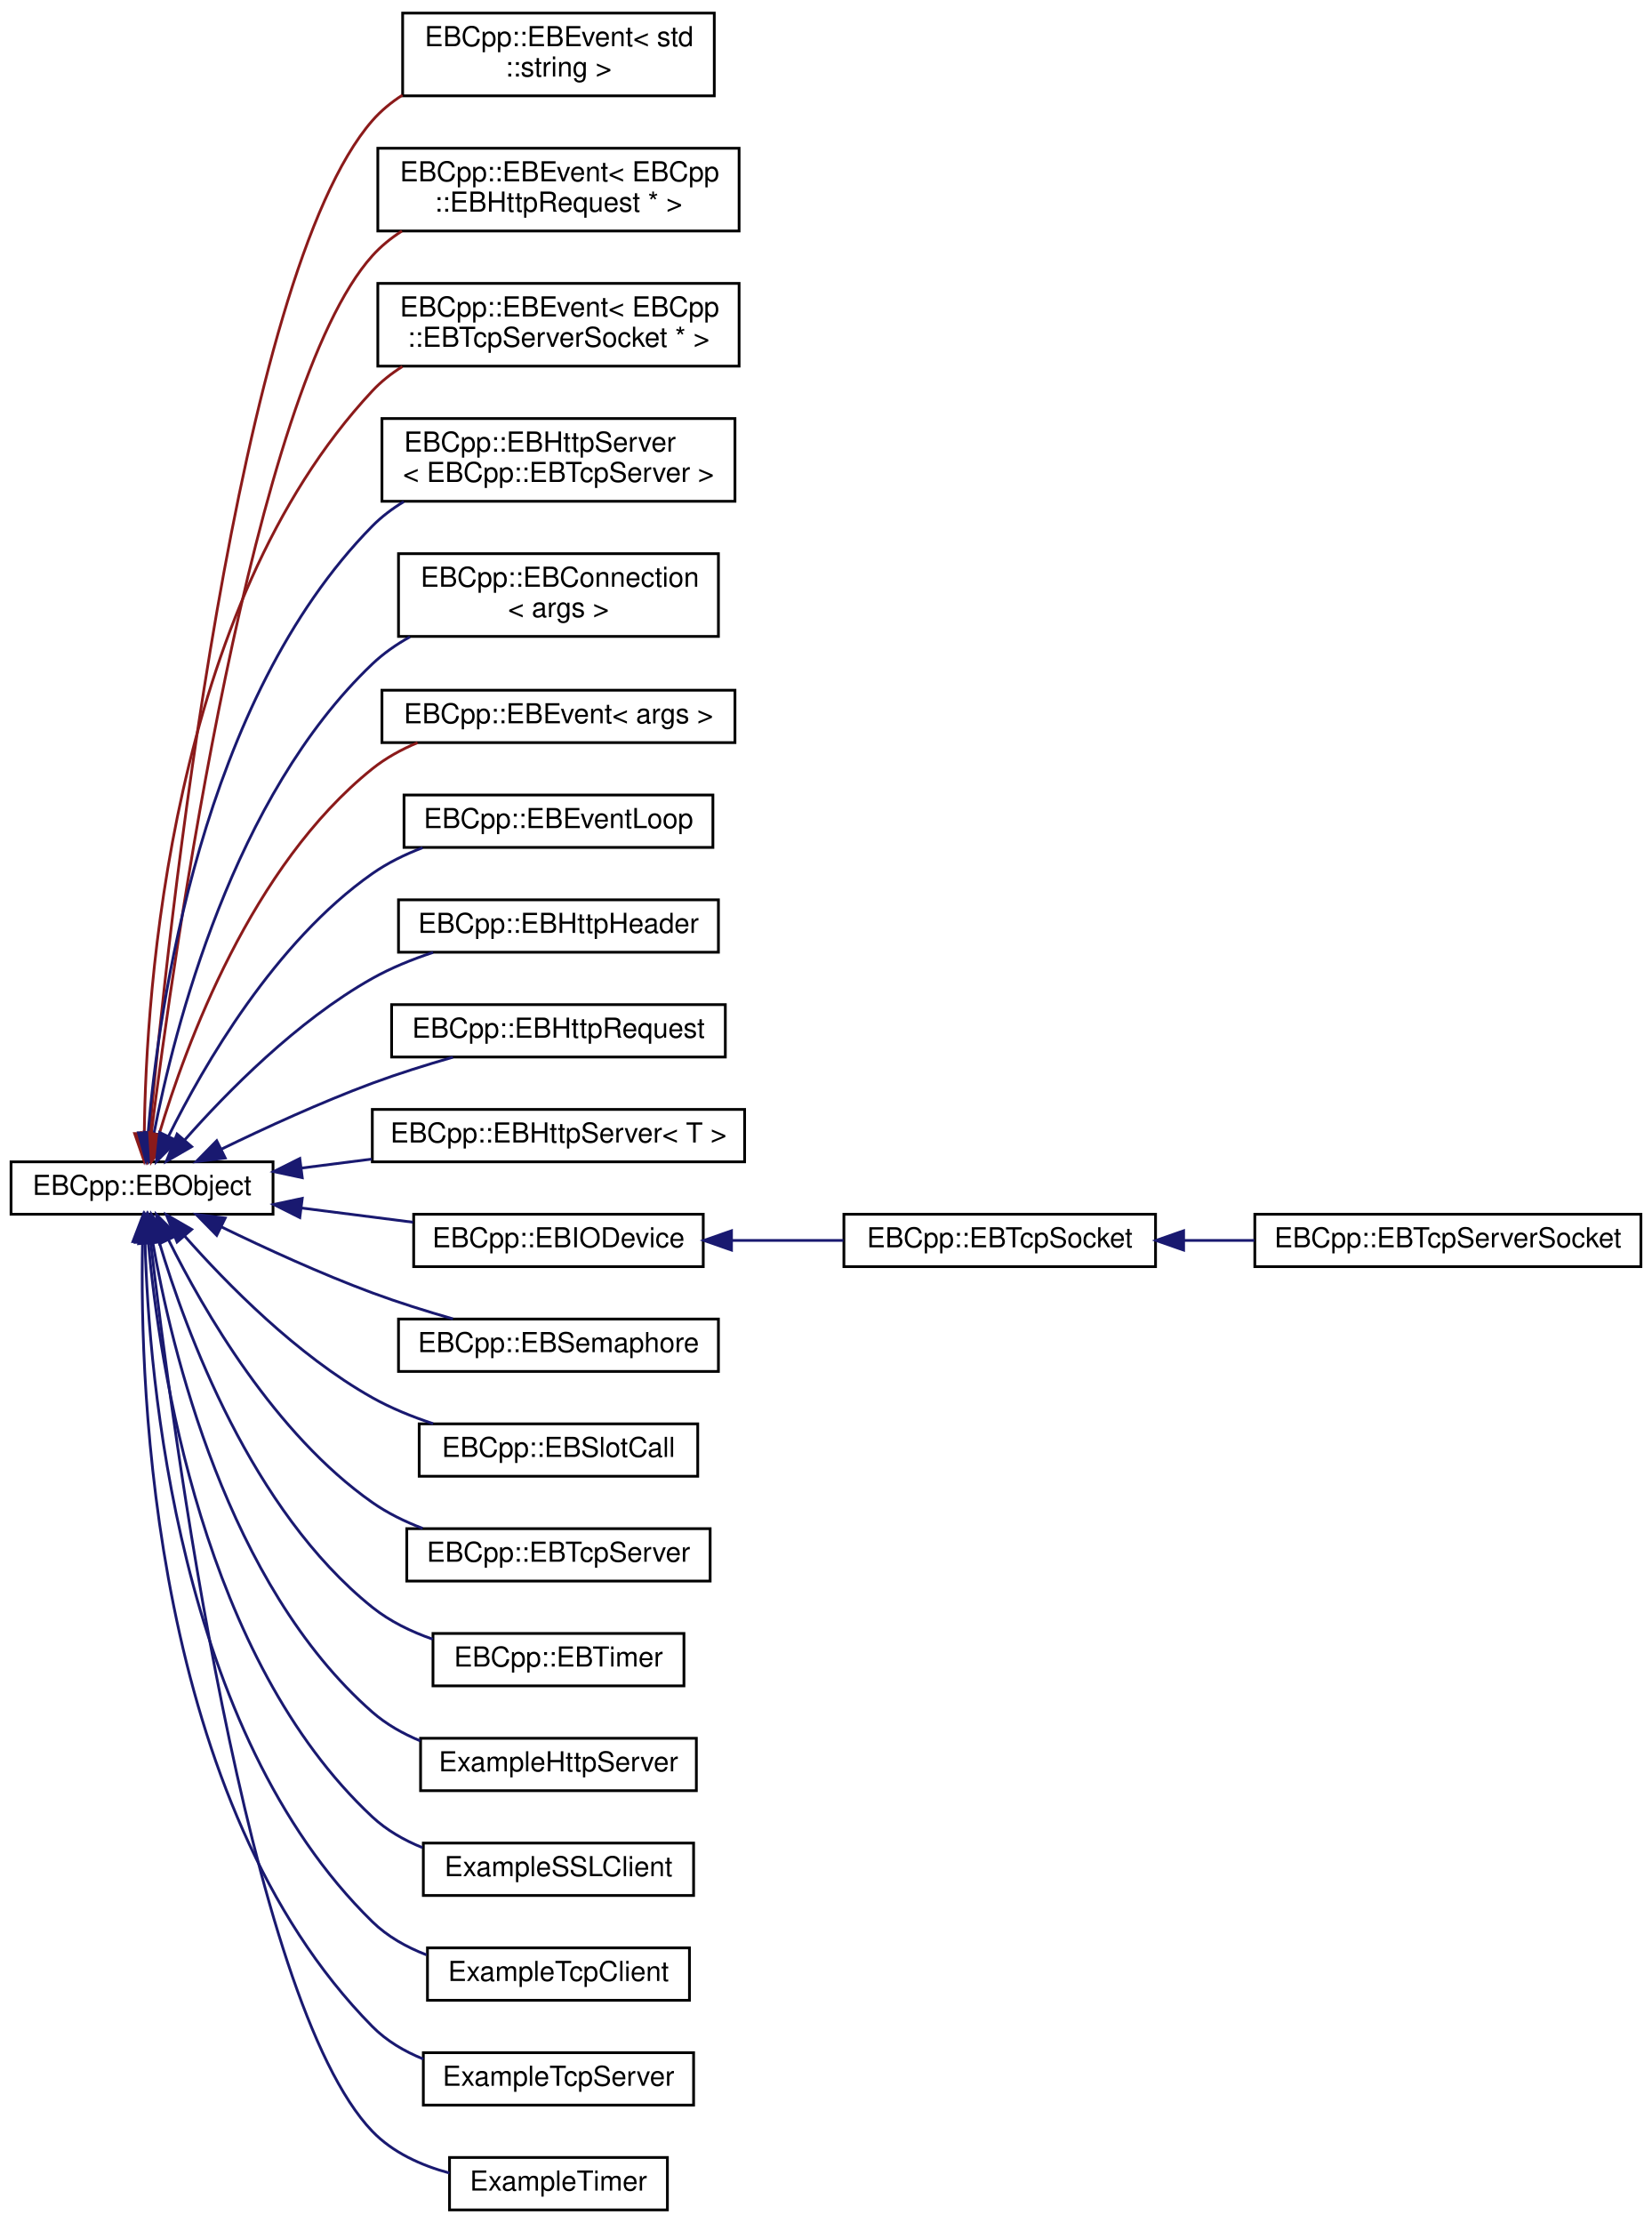
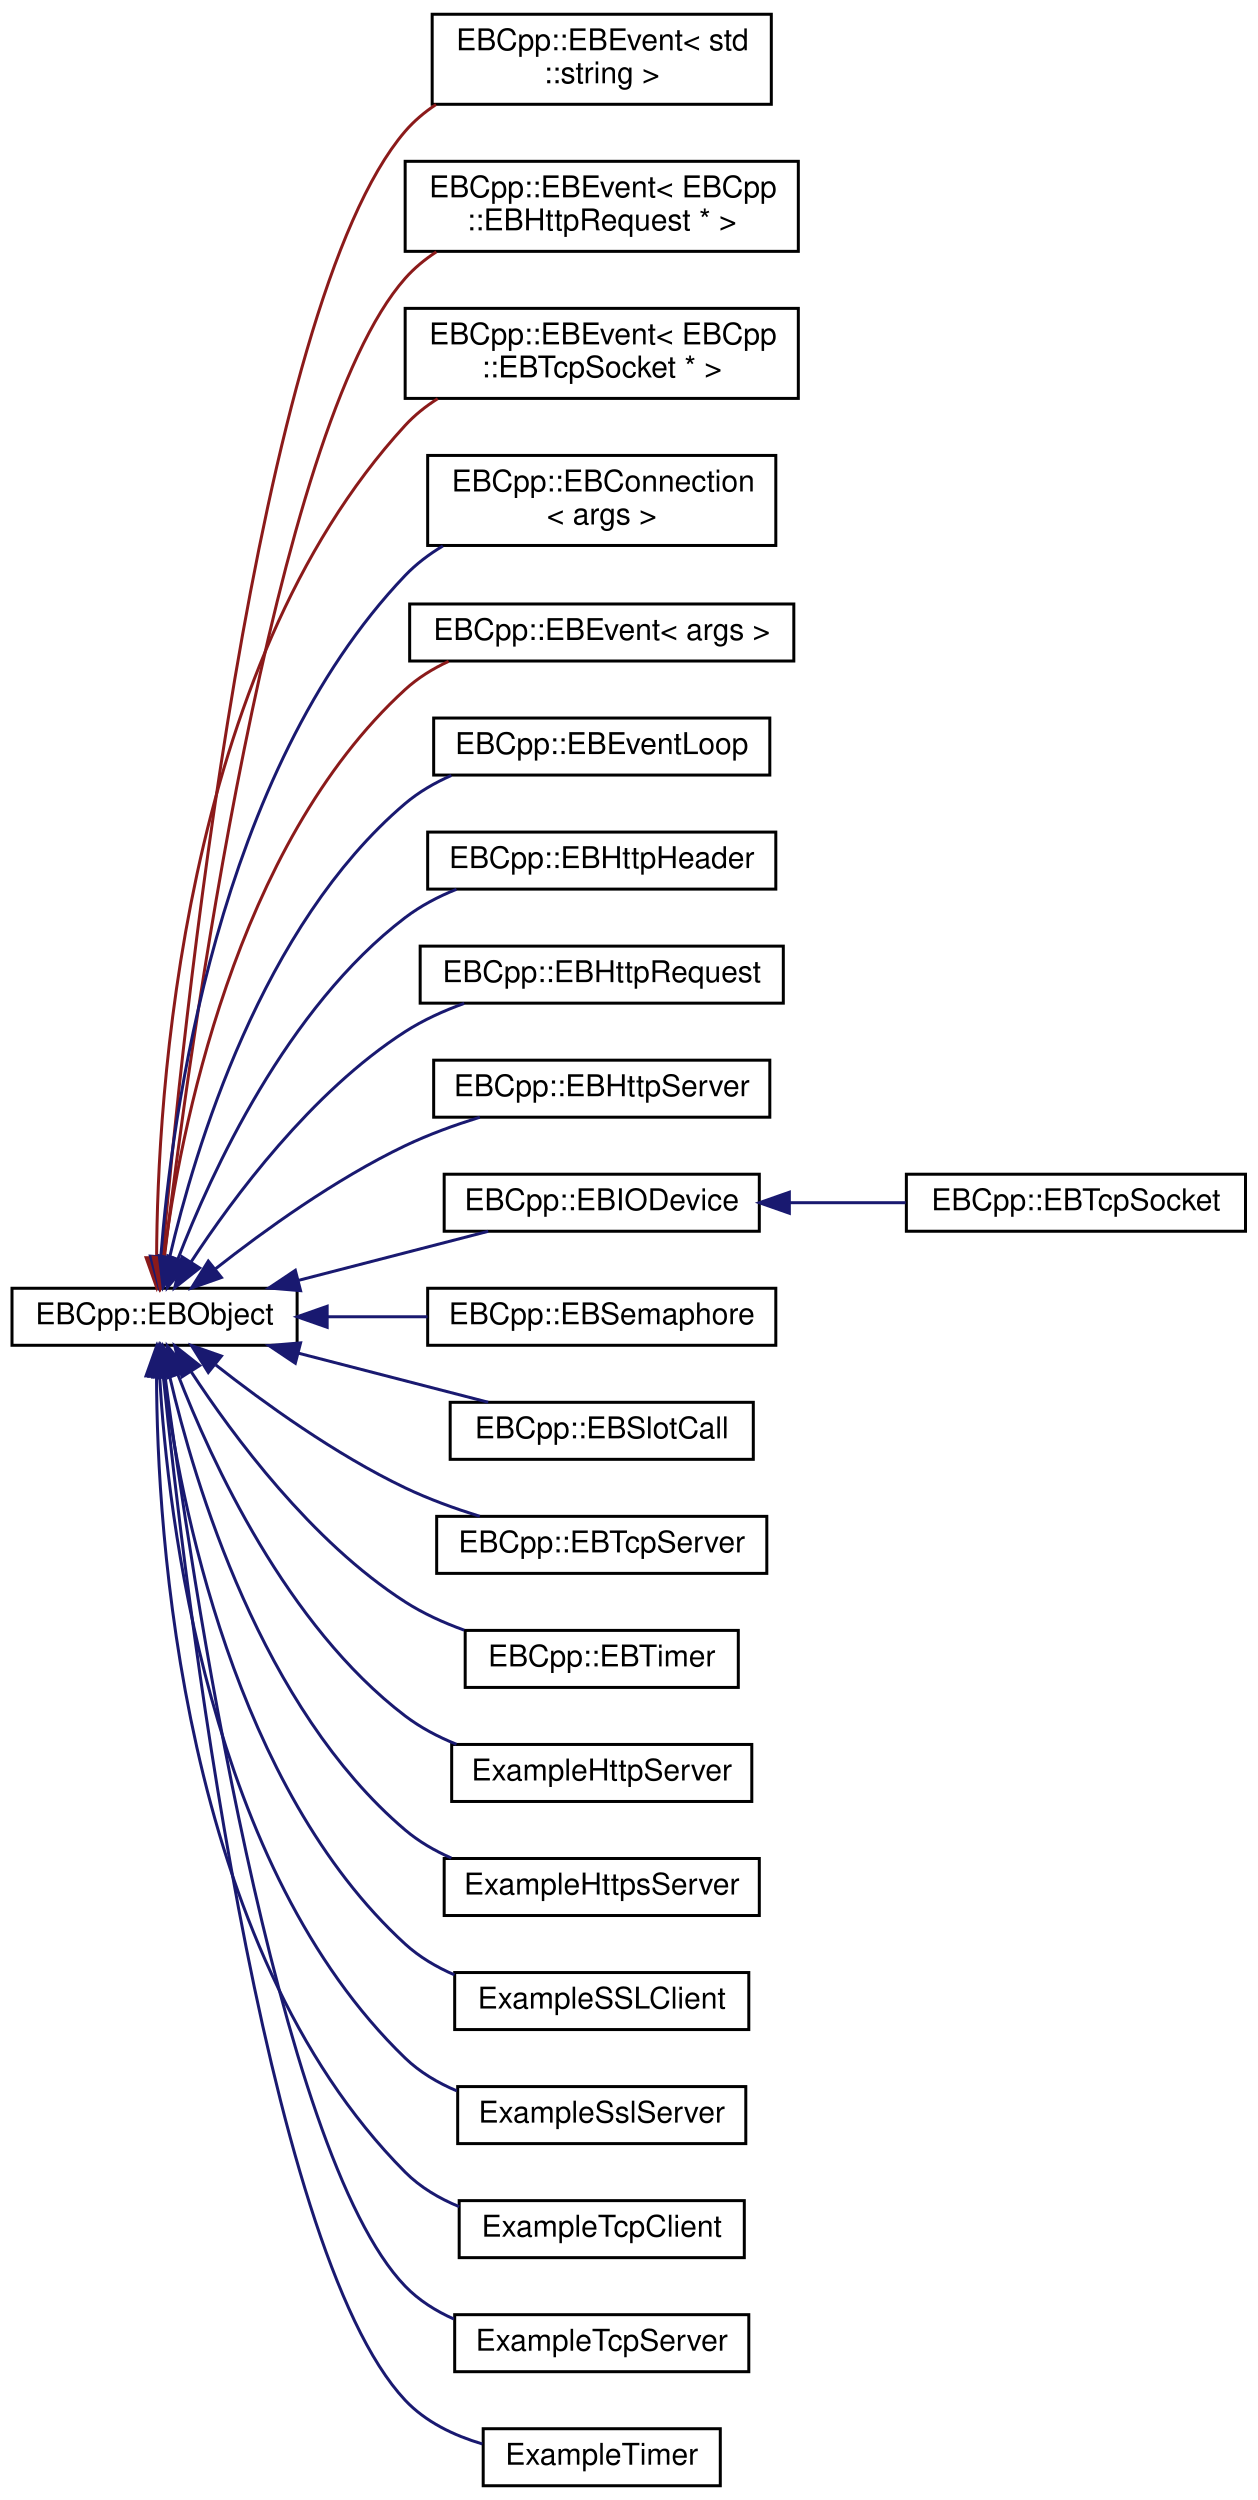
- <svg xmlns="http://www.w3.org/2000/svg" xmlns:xlink="http://www.w3.org/1999/xlink" width="599pt" height="806pt" viewBox="0.00 0.00 599.00 805.50">
-   <g id="graph0" class="graph" transform="scale(1 1) rotate(0) translate(4 801.5)">
+ <svg xmlns="http://www.w3.org/2000/svg" xmlns:xlink="http://www.w3.org/1999/xlink" width="419pt" height="833pt" viewBox="0.00 0.00 419.00 832.50">
+   <g id="graph0" class="graph" transform="scale(1 1) rotate(0) translate(4 828.5)">
    <g id="node1" class="node">
      <g id="a_node1">
        <a xlink:href="class_e_b_cpp_1_1_e_b_object.html" target="_top" xlink:title="The core object. Every object from EBCpp must inherit this.">
-           <polygon fill="none" stroke="black" points="0,-361.5 0,-380.5 95,-380.5 95,-361.5 0,-361.5" />
-           <text text-anchor="middle" x="47.5" y="-368.5" font-family="Helvetica,sans-Serif" font-size="10.00">EBCpp::EBObject</text>
+           <polygon fill="none" stroke="black" points="0,-380.5 0,-399.5 95,-399.5 95,-380.5 0,-380.5" />
+           <text text-anchor="middle" x="47.5" y="-387.5" font-family="Helvetica,sans-Serif" font-size="10.00">EBCpp::EBObject</text>
        </a>
      </g>
    </g>
    <g id="node2" class="node">
      <g id="a_node2">
        <a xlink:href="class_e_b_cpp_1_1_e_b_event.html" target="_top" xlink:title=" ">
-           <polygon fill="none" stroke="black" points="142,-767 142,-797 255,-797 255,-767 142,-767" />
-           <text text-anchor="start" x="150" y="-785" font-family="Helvetica,sans-Serif" font-size="10.00">EBCpp::EBEvent&lt; std</text>
-           <text text-anchor="middle" x="198.5" y="-774" font-family="Helvetica,sans-Serif" font-size="10.00">::string &gt;</text>
+           <polygon fill="none" stroke="black" points="140,-794 140,-824 253,-824 253,-794 140,-794" />
+           <text text-anchor="start" x="148" y="-812" font-family="Helvetica,sans-Serif" font-size="10.00">EBCpp::EBEvent&lt; std</text>
+           <text text-anchor="middle" x="196.5" y="-801" font-family="Helvetica,sans-Serif" font-size="10.00">::string &gt;</text>
        </a>
      </g>
    </g>
    <g id="edge1" class="edge">
-       <path fill="none" stroke="#8b1a1a" d="M50.21,-390.91C56.7,-461.94 81.92,-701.72 131,-758 134.15,-761.61 137.88,-764.67 141.94,-767.28" />
-       <polygon fill="#8b1a1a" stroke="#8b1a1a" points="53.68,-390.32 49.3,-380.67 46.7,-390.94 53.68,-390.32" />
+       <path fill="none" stroke="#8b1a1a" d="M50.13,-409.83C56.42,-481.66 81.24,-727.14 131,-785 133.96,-788.44 137.46,-791.39 141.28,-793.92" />
+       <polygon fill="#8b1a1a" stroke="#8b1a1a" points="53.59,-409.17 49.25,-399.51 46.62,-409.77 53.59,-409.17" />
    </g>
    <g id="node3" class="node">
      <g id="a_node3">
        <a xlink:href="class_e_b_cpp_1_1_e_b_event.html" target="_top" xlink:title=" ">
-           <polygon fill="none" stroke="black" points="133,-718 133,-748 264,-748 264,-718 133,-718" />
-           <text text-anchor="start" x="141" y="-736" font-family="Helvetica,sans-Serif" font-size="10.00">EBCpp::EBEvent&lt; EBCpp</text>
-           <text text-anchor="middle" x="198.5" y="-725" font-family="Helvetica,sans-Serif" font-size="10.00">::EBHttpRequest * &gt;</text>
+           <polygon fill="none" stroke="black" points="131,-745 131,-775 262,-775 262,-745 131,-745" />
+           <text text-anchor="start" x="139" y="-763" font-family="Helvetica,sans-Serif" font-size="10.00">EBCpp::EBEvent&lt; EBCpp</text>
+           <text text-anchor="middle" x="196.5" y="-752" font-family="Helvetica,sans-Serif" font-size="10.00">::EBHttpRequest * &gt;</text>
        </a>
      </g>
    </g>
    <g id="edge2" class="edge">
-       <path fill="none" stroke="#8b1a1a" d="M50.87,-390.86C59.01,-455.86 87.68,-660.78 131,-709 134.12,-712.47 137.77,-715.44 141.74,-717.98" />
-       <polygon fill="#8b1a1a" stroke="#8b1a1a" points="54.32,-390.23 49.63,-380.73 47.38,-391.09 54.32,-390.23" />
+       <path fill="none" stroke="#8b1a1a" d="M50.78,-409.88C58.7,-475.86 86.99,-686.26 131,-736 134.01,-739.4 137.55,-742.32 141.39,-744.83" />
+       <polygon fill="#8b1a1a" stroke="#8b1a1a" points="54.21,-409.14 49.57,-399.62 47.26,-409.96 54.21,-409.14" />
    </g>
    <g id="node4" class="node">
      <g id="a_node4">
        <a xlink:href="class_e_b_cpp_1_1_e_b_event.html" target="_top" xlink:title=" ">
-           <polygon fill="none" stroke="black" points="133,-669 133,-699 264,-699 264,-669 133,-669" />
-           <text text-anchor="start" x="141" y="-687" font-family="Helvetica,sans-Serif" font-size="10.00">EBCpp::EBEvent&lt; EBCpp</text>
-           <text text-anchor="middle" x="198.5" y="-676" font-family="Helvetica,sans-Serif" font-size="10.00">::EBTcpServerSocket * &gt;</text>
+           <polygon fill="none" stroke="black" points="131,-696 131,-726 262,-726 262,-696 131,-696" />
+           <text text-anchor="start" x="139" y="-714" font-family="Helvetica,sans-Serif" font-size="10.00">EBCpp::EBEvent&lt; EBCpp</text>
+           <text text-anchor="middle" x="196.5" y="-703" font-family="Helvetica,sans-Serif" font-size="10.00">::EBTcpSocket * &gt;</text>
        </a>
      </g>
    </g>
    <g id="edge3" class="edge">
-       <path fill="none" stroke="#8b1a1a" d="M48.32,-390.83C48.93,-442.28 57.66,-581.47 131,-660 134.18,-663.41 137.89,-666.33 141.89,-668.84" />
-       <polygon fill="#8b1a1a" stroke="#8b1a1a" points="51.82,-390.72 48.29,-380.73 44.82,-390.74 51.82,-390.72" />
+       <path fill="none" stroke="#8b1a1a" d="M48.18,-409.97C48.43,-462.42 56.3,-605.64 131,-687 134.15,-690.43 137.84,-693.38 141.83,-695.9" />
+       <polygon fill="#8b1a1a" stroke="#8b1a1a" points="51.68,-409.71 48.23,-399.69 44.68,-409.68 51.68,-409.71" />
    </g>
    <g id="node5" class="node">
      <g id="a_node5">
-         <a xlink:href="class_e_b_cpp_1_1_e_b_http_server.html" target="_top" xlink:title=" ">
-           <polygon fill="none" stroke="black" points="134.5,-620 134.5,-650 262.5,-650 262.5,-620 134.5,-620" />
-           <text text-anchor="start" x="142.5" y="-638" font-family="Helvetica,sans-Serif" font-size="10.00">EBCpp::EBHttpServer</text>
-           <text text-anchor="middle" x="198.5" y="-627" font-family="Helvetica,sans-Serif" font-size="10.00">&lt; EBCpp::EBTcpServer &gt;</text>
+         <a xlink:href="class_e_b_cpp_1_1_e_b_connection.html" target="_top" xlink:title="Class to connect between a signal and a slot.">
+           <polygon fill="none" stroke="black" points="138.5,-647 138.5,-677 254.5,-677 254.5,-647 138.5,-647" />
+           <text text-anchor="start" x="146.5" y="-665" font-family="Helvetica,sans-Serif" font-size="10.00">EBCpp::EBConnection</text>
+           <text text-anchor="middle" x="196.5" y="-654" font-family="Helvetica,sans-Serif" font-size="10.00">&lt; args &gt;</text>
        </a>
      </g>
    </g>
    <g id="edge4" class="edge">
-       <path fill="none" stroke="midnightblue" d="M49.68,-390.76C53.44,-435.97 68.87,-547.91 131,-611 134.36,-614.41 138.24,-617.34 142.4,-619.85" />
-       <polygon fill="midnightblue" stroke="midnightblue" points="53.17,-390.49 48.96,-380.77 46.19,-391 53.17,-390.49" />
+       <path fill="none" stroke="midnightblue" d="M49.6,-410.22C53.2,-456.51 68.29,-571.25 131,-637 134.65,-640.82 138.95,-644.07 143.56,-646.83" />
+       <polygon fill="midnightblue" stroke="midnightblue" points="53.08,-409.74 48.92,-400 46.1,-410.21 53.08,-409.74" />
    </g>
    <g id="node6" class="node">
      <g id="a_node6">
-         <a xlink:href="class_e_b_cpp_1_1_e_b_connection.html" target="_top" xlink:title="Class to connect between a signal and a slot.">
-           <polygon fill="none" stroke="black" points="140.5,-571 140.5,-601 256.5,-601 256.5,-571 140.5,-571" />
-           <text text-anchor="start" x="148.5" y="-589" font-family="Helvetica,sans-Serif" font-size="10.00">EBCpp::EBConnection</text>
-           <text text-anchor="middle" x="198.5" y="-578" font-family="Helvetica,sans-Serif" font-size="10.00">&lt; args &gt;</text>
+         <a xlink:href="class_e_b_cpp_1_1_e_b_event.html" target="_top" xlink:title="This objects handles an event.">
+           <polygon fill="none" stroke="black" points="132.5,-608.5 132.5,-627.5 260.5,-627.5 260.5,-608.5 132.5,-608.5" />
+           <text text-anchor="middle" x="196.5" y="-615.5" font-family="Helvetica,sans-Serif" font-size="10.00">EBCpp::EBEvent&lt; args &gt;</text>
        </a>
      </g>
    </g>
    <g id="edge5" class="edge">
-       <path fill="none" stroke="midnightblue" d="M51.79,-390.65C59.17,-428.72 80.49,-512.95 131,-561 135.02,-564.83 139.68,-568.08 144.64,-570.84" />
-       <polygon fill="midnightblue" stroke="midnightblue" points="55.24,-390.02 50,-380.81 48.35,-391.28 55.24,-390.02" />
+       <path fill="none" stroke="#8b1a1a" d="M50.55,-409.65C55.92,-450.91 74.16,-547.03 131,-599 135.22,-602.86 140.19,-605.94 145.47,-608.39" />
+       <polygon fill="#8b1a1a" stroke="#8b1a1a" points="54.01,-409.07 49.36,-399.55 47.06,-409.89 54.01,-409.07" />
    </g>
    <g id="node7" class="node">
      <g id="a_node7">
-         <a xlink:href="class_e_b_cpp_1_1_e_b_event.html" target="_top" xlink:title="This objects handles an event.">
-           <polygon fill="none" stroke="black" points="134.5,-532.5 134.5,-551.5 262.5,-551.5 262.5,-532.5 134.5,-532.5" />
-           <text text-anchor="middle" x="198.5" y="-539.5" font-family="Helvetica,sans-Serif" font-size="10.00">EBCpp::EBEvent&lt; args &gt;</text>
+         <a xlink:href="class_e_b_cpp_1_1_e_b_event_loop.html" target="_top" xlink:title="Event handling class.">
+           <polygon fill="none" stroke="black" points="140.5,-570.5 140.5,-589.5 252.5,-589.5 252.5,-570.5 140.5,-570.5" />
+           <text text-anchor="middle" x="196.5" y="-577.5" font-family="Helvetica,sans-Serif" font-size="10.00">EBCpp::EBEventLoop</text>
        </a>
      </g>
    </g>
    <g id="edge6" class="edge">
-       <path fill="none" stroke="#8b1a1a" d="M53.71,-390.54C63.38,-422.99 87.21,-487.88 131,-523 135.87,-526.91 141.51,-530.01 147.4,-532.47" />
-       <polygon fill="#8b1a1a" stroke="#8b1a1a" points="56.96,-389.19 50.87,-380.52 50.23,-391.09 56.96,-389.19" />
+       <path fill="none" stroke="midnightblue" d="M52.55,-409.93C60.85,-445.6 83.16,-520.38 131,-561 135.54,-564.85 140.83,-567.92 146.39,-570.37" />
+       <polygon fill="midnightblue" stroke="midnightblue" points="55.9,-408.84 50.34,-399.82 49.06,-410.34 55.9,-408.84" />
    </g>
    <g id="node8" class="node">
      <g id="a_node8">
-         <a xlink:href="class_e_b_cpp_1_1_e_b_event_loop.html" target="_top" xlink:title="Event handling class.">
-           <polygon fill="none" stroke="black" points="142.5,-494.5 142.5,-513.5 254.5,-513.5 254.5,-494.5 142.5,-494.5" />
-           <text text-anchor="middle" x="198.5" y="-501.5" font-family="Helvetica,sans-Serif" font-size="10.00">EBCpp::EBEventLoop</text>
+         <a xlink:href="class_e_b_cpp_1_1_e_b_http_header.html" target="_top" xlink:title="Class that parses the http header.">
+           <polygon fill="none" stroke="black" points="138.5,-532.5 138.5,-551.5 254.5,-551.5 254.5,-532.5 138.5,-532.5" />
+           <text text-anchor="middle" x="196.5" y="-539.5" font-family="Helvetica,sans-Serif" font-size="10.00">EBCpp::EBHttpHeader</text>
        </a>
      </g>
    </g>
    <g id="edge7" class="edge">
-       <path fill="none" stroke="midnightblue" d="M57.18,-389.92C69.81,-415.36 95.66,-460.23 131,-485 136.51,-488.86 142.79,-491.94 149.24,-494.4" />
-       <polygon fill="midnightblue" stroke="midnightblue" points="60.2,-388.13 52.72,-380.62 53.88,-391.15 60.2,-388.13" />
+       <path fill="none" stroke="midnightblue" d="M55.23,-409.13C66.4,-438.1 91.54,-492.94 131,-523 136.11,-526.89 142,-529.99 148.1,-532.45" />
+       <polygon fill="midnightblue" stroke="midnightblue" points="58.5,-407.88 51.74,-399.71 51.93,-410.31 58.5,-407.88" />
    </g>
    <g id="node9" class="node">
      <g id="a_node9">
-         <a xlink:href="class_e_b_cpp_1_1_e_b_http_header.html" target="_top" xlink:title="Class that parses the http header.">
-           <polygon fill="none" stroke="black" points="140.5,-456.5 140.5,-475.5 256.5,-475.5 256.5,-456.5 140.5,-456.5" />
-           <text text-anchor="middle" x="198.5" y="-463.5" font-family="Helvetica,sans-Serif" font-size="10.00">EBCpp::EBHttpHeader</text>
+         <a xlink:href="class_e_b_cpp_1_1_e_b_http_request.html" target="_top" xlink:title="Handles a http request.">
+           <polygon fill="none" stroke="black" points="136,-494.5 136,-513.5 257,-513.5 257,-494.5 136,-494.5" />
+           <text text-anchor="middle" x="196.5" y="-501.5" font-family="Helvetica,sans-Serif" font-size="10.00">EBCpp::EBHttpRequest</text>
        </a>
      </g>
    </g>
    <g id="edge8" class="edge">
-       <path fill="none" stroke="midnightblue" d="M62.94,-388.39C78.17,-405.65 103.71,-431.69 131,-447 137.81,-450.82 145.44,-453.92 153.05,-456.43" />
-       <polygon fill="midnightblue" stroke="midnightblue" points="65.5,-386 56.33,-380.7 60.2,-390.57 65.5,-386" />
+       <path fill="none" stroke="midnightblue" d="M59.63,-408.22C73.67,-429.68 99.78,-464.94 131,-485 136.99,-488.85 143.79,-491.94 150.67,-494.42" />
+       <polygon fill="midnightblue" stroke="midnightblue" points="62.53,-406.25 54.22,-399.69 56.62,-410.01 62.53,-406.25" />
    </g>
    <g id="node10" class="node">
      <g id="a_node10">
-         <a xlink:href="class_e_b_cpp_1_1_e_b_http_request.html" target="_top" xlink:title="Handles a http request.">
-           <polygon fill="none" stroke="black" points="138,-418.5 138,-437.5 259,-437.5 259,-418.5 138,-418.5" />
-           <text text-anchor="middle" x="198.5" y="-425.5" font-family="Helvetica,sans-Serif" font-size="10.00">EBCpp::EBHttpRequest</text>
+         <a xlink:href="class_e_b_cpp_1_1_e_b_http_server.html" target="_top" xlink:title="Implementation of a http server.">
+           <polygon fill="none" stroke="black" points="140.5,-456.5 140.5,-475.5 252.5,-475.5 252.5,-456.5 140.5,-456.5" />
+           <text text-anchor="middle" x="196.5" y="-463.5" font-family="Helvetica,sans-Serif" font-size="10.00">EBCpp::EBHttpServer</text>
        </a>
      </g>
    </g>
    <g id="edge9" class="edge">
-       <path fill="none" stroke="midnightblue" d="M76.35,-385.13C92.13,-392.8 112.39,-402.1 131,-409 140.34,-412.46 150.62,-415.68 160.24,-418.44" />
-       <polygon fill="midnightblue" stroke="midnightblue" points="77.67,-381.88 67.16,-380.59 74.58,-388.15 77.67,-381.88" />
+       <path fill="none" stroke="midnightblue" d="M67.86,-406.03C83.92,-418.66 107.8,-435.92 131,-447 138.8,-450.72 147.47,-453.88 155.87,-456.49" />
+       <polygon fill="midnightblue" stroke="midnightblue" points="69.78,-403.09 59.79,-399.57 65.4,-408.55 69.78,-403.09" />
    </g>
    <g id="node11" class="node">
      <g id="a_node11">
-         <a xlink:href="class_e_b_cpp_1_1_e_b_http_server.html" target="_top" xlink:title="Implementation of a http server.">
-           <polygon fill="none" stroke="black" points="131,-380.5 131,-399.5 266,-399.5 266,-380.5 131,-380.5" />
-           <text text-anchor="middle" x="198.5" y="-387.5" font-family="Helvetica,sans-Serif" font-size="10.00">EBCpp::EBHttpServer&lt; T &gt;</text>
+         <a xlink:href="class_e_b_cpp_1_1_e_b_i_o_device.html" target="_top" xlink:title="Interface description of an input/output device.">
+           <polygon fill="none" stroke="black" points="144,-418.5 144,-437.5 249,-437.5 249,-418.5 144,-418.5" />
+           <text text-anchor="middle" x="196.5" y="-425.5" font-family="Helvetica,sans-Serif" font-size="10.00">EBCpp::EBIODevice</text>
        </a>
      </g>
    </g>
    <g id="edge10" class="edge">
-       <path fill="none" stroke="midnightblue" d="M105.22,-378.23C113.56,-379.3 122.22,-380.4 130.74,-381.49" />
-       <polygon fill="midnightblue" stroke="midnightblue" points="105.6,-374.75 95.24,-376.96 104.71,-381.7 105.6,-374.75" />
-     </g>
-     <g id="node12" class="node">
-       <g id="a_node12">
-         <a xlink:href="class_e_b_cpp_1_1_e_b_i_o_device.html" target="_top" xlink:title="Interface description of an input/output device.">
-           <polygon fill="none" stroke="black" points="146,-342.5 146,-361.5 251,-361.5 251,-342.5 146,-342.5" />
-           <text text-anchor="middle" x="198.5" y="-349.5" font-family="Helvetica,sans-Serif" font-size="10.00">EBCpp::EBIODevice</text>
-         </a>
-       </g>
-     </g>
-     <g id="edge11" class="edge">
-       <path fill="none" stroke="midnightblue" d="M105.23,-363.77C118.55,-362.07 132.67,-360.27 145.75,-358.6" />
-       <polygon fill="midnightblue" stroke="midnightblue" points="104.71,-360.3 95.24,-365.04 105.6,-367.25 104.71,-360.3" />
+       <path fill="none" stroke="midnightblue" d="M95.35,-402.11C115.83,-407.4 139.49,-413.52 158.67,-418.48" />
+       <polygon fill="midnightblue" stroke="midnightblue" points="96.15,-398.7 85.59,-399.59 94.4,-405.48 96.15,-398.7" />
+     </g>
+     <g id="node13" class="node">
+       <g id="a_node13">
+         <a xlink:href="class_e_b_cpp_1_1_e_b_semaphore.html" target="_top" xlink:title="Semaphore implementation for EBCpp.">
+           <polygon fill="none" stroke="black" points="138.5,-380.5 138.5,-399.5 254.5,-399.5 254.5,-380.5 138.5,-380.5" />
+           <text text-anchor="middle" x="196.5" y="-387.5" font-family="Helvetica,sans-Serif" font-size="10.00">EBCpp::EBSemaphore</text>
+         </a>
+       </g>
+     </g>
+     <g id="edge12" class="edge">
+       <path fill="none" stroke="midnightblue" d="M105.26,-390C116.15,-390 127.56,-390 138.46,-390" />
+       <polygon fill="midnightblue" stroke="midnightblue" points="105.01,-386.5 95.01,-390 105.01,-393.5 105.01,-386.5" />
+     </g>
+     <g id="node14" class="node">
+       <g id="a_node14">
+         <a xlink:href="class_e_b_cpp_1_1_e_b_slot_call.html" target="_top" xlink:title="Object to call a slot.">
+           <polygon fill="none" stroke="black" points="146,-342.5 146,-361.5 247,-361.5 247,-342.5 146,-342.5" />
+           <text text-anchor="middle" x="196.5" y="-349.5" font-family="Helvetica,sans-Serif" font-size="10.00">EBCpp::EBSlotCall</text>
+         </a>
+       </g>
+     </g>
+     <g id="edge13" class="edge">
+       <path fill="none" stroke="midnightblue" d="M95.35,-377.89C115.83,-372.6 139.49,-366.48 158.67,-361.52" />
+       <polygon fill="midnightblue" stroke="midnightblue" points="94.4,-374.52 85.59,-380.41 96.15,-381.3 94.4,-374.52" />
    </g>
    <g id="node15" class="node">
      <g id="a_node15">
-         <a xlink:href="class_e_b_cpp_1_1_e_b_semaphore.html" target="_top" xlink:title="Semaphore implementation for EBCpp.">
-           <polygon fill="none" stroke="black" points="140.5,-304.5 140.5,-323.5 256.5,-323.5 256.5,-304.5 140.5,-304.5" />
-           <text text-anchor="middle" x="198.5" y="-311.5" font-family="Helvetica,sans-Serif" font-size="10.00">EBCpp::EBSemaphore</text>
+         <a xlink:href="class_e_b_cpp_1_1_e_b_tcp_server.html" target="_top" xlink:title="Creates a TCP server.">
+           <polygon fill="none" stroke="black" points="141.5,-304.5 141.5,-323.5 251.5,-323.5 251.5,-304.5 141.5,-304.5" />
+           <text text-anchor="middle" x="196.5" y="-311.5" font-family="Helvetica,sans-Serif" font-size="10.00">EBCpp::EBTcpServer</text>
        </a>
      </g>
    </g>
    <g id="edge14" class="edge">
-       <path fill="none" stroke="midnightblue" d="M76.35,-356.87C92.13,-349.2 112.39,-339.9 131,-333 140.34,-329.54 150.62,-326.32 160.24,-323.56" />
-       <polygon fill="midnightblue" stroke="midnightblue" points="74.58,-353.85 67.16,-361.41 77.67,-360.12 74.58,-353.85" />
+       <path fill="none" stroke="midnightblue" d="M67.86,-373.97C83.92,-361.34 107.8,-344.08 131,-333 138.8,-329.28 147.47,-326.12 155.87,-323.51" />
+       <polygon fill="midnightblue" stroke="midnightblue" points="65.4,-371.45 59.79,-380.43 69.78,-376.91 65.4,-371.45" />
    </g>
    <g id="node16" class="node">
      <g id="a_node16">
-         <a xlink:href="class_e_b_cpp_1_1_e_b_slot_call.html" target="_top" xlink:title="Object to call a slot.">
-           <polygon fill="none" stroke="black" points="148,-266.5 148,-285.5 249,-285.5 249,-266.5 148,-266.5" />
-           <text text-anchor="middle" x="198.5" y="-273.5" font-family="Helvetica,sans-Serif" font-size="10.00">EBCpp::EBSlotCall</text>
+         <a xlink:href="class_e_b_cpp_1_1_e_b_timer.html" target="_top" xlink:title="The EBTimer can provide times events.">
+           <polygon fill="none" stroke="black" points="151,-266.5 151,-285.5 242,-285.5 242,-266.5 151,-266.5" />
+           <text text-anchor="middle" x="196.5" y="-273.5" font-family="Helvetica,sans-Serif" font-size="10.00">EBCpp::EBTimer</text>
        </a>
      </g>
    </g>
    <g id="edge15" class="edge">
-       <path fill="none" stroke="midnightblue" d="M62.94,-353.61C78.17,-336.35 103.71,-310.31 131,-295 137.81,-291.18 145.44,-288.08 153.05,-285.57" />
-       <polygon fill="midnightblue" stroke="midnightblue" points="60.2,-351.43 56.33,-361.3 65.5,-356 60.2,-351.43" />
+       <path fill="none" stroke="midnightblue" d="M59.63,-371.78C73.67,-350.32 99.78,-315.06 131,-295 136.99,-291.15 143.79,-288.06 150.67,-285.58" />
+       <polygon fill="midnightblue" stroke="midnightblue" points="56.62,-369.99 54.22,-380.31 62.53,-373.75 56.62,-369.99" />
    </g>
    <g id="node17" class="node">
      <g id="a_node17">
-         <a xlink:href="class_e_b_cpp_1_1_e_b_tcp_server.html" target="_top" xlink:title="Creates a TCP server.">
-           <polygon fill="none" stroke="black" points="143.5,-228.5 143.5,-247.5 253.5,-247.5 253.5,-228.5 143.5,-228.5" />
-           <text text-anchor="middle" x="198.5" y="-235.5" font-family="Helvetica,sans-Serif" font-size="10.00">EBCpp::EBTcpServer</text>
+         <a xlink:href="class_example_http_server.html" target="_top" xlink:title="Example to show the function of the TCP server.">
+           <polygon fill="none" stroke="black" points="146.5,-228.5 146.5,-247.5 246.5,-247.5 246.5,-228.5 146.5,-228.5" />
+           <text text-anchor="middle" x="196.5" y="-235.5" font-family="Helvetica,sans-Serif" font-size="10.00">ExampleHttpServer</text>
        </a>
      </g>
    </g>
    <g id="edge16" class="edge">
-       <path fill="none" stroke="midnightblue" d="M57.18,-352.08C69.81,-326.64 95.66,-281.77 131,-257 136.51,-253.14 142.79,-250.06 149.24,-247.6" />
-       <polygon fill="midnightblue" stroke="midnightblue" points="53.88,-350.85 52.72,-361.38 60.2,-353.87 53.88,-350.85" />
+       <path fill="none" stroke="midnightblue" d="M55.23,-370.87C66.4,-341.9 91.54,-287.06 131,-257 136.11,-253.11 142,-250.01 148.1,-247.55" />
+       <polygon fill="midnightblue" stroke="midnightblue" points="51.93,-369.69 51.74,-380.29 58.5,-372.12 51.93,-369.69" />
    </g>
    <g id="node18" class="node">
      <g id="a_node18">
-         <a xlink:href="class_e_b_cpp_1_1_e_b_timer.html" target="_top" xlink:title="The EBTimer can provide times events.">
-           <polygon fill="none" stroke="black" points="153,-190.5 153,-209.5 244,-209.5 244,-190.5 153,-190.5" />
-           <text text-anchor="middle" x="198.5" y="-197.5" font-family="Helvetica,sans-Serif" font-size="10.00">EBCpp::EBTimer</text>
+         <a xlink:href="class_example_https_server.html" target="_top" xlink:title="Example to show the function of the TCP server.">
+           <polygon fill="none" stroke="black" points="144,-190.5 144,-209.5 249,-209.5 249,-190.5 144,-190.5" />
+           <text text-anchor="middle" x="196.5" y="-197.5" font-family="Helvetica,sans-Serif" font-size="10.00">ExampleHttpsServer</text>
        </a>
      </g>
    </g>
    <g id="edge17" class="edge">
-       <path fill="none" stroke="midnightblue" d="M53.71,-351.46C63.38,-319.01 87.21,-254.12 131,-219 137.37,-213.89 145.05,-210.16 152.89,-207.43" />
-       <polygon fill="midnightblue" stroke="midnightblue" points="50.23,-350.91 50.87,-361.48 56.96,-352.81 50.23,-350.91" />
+       <path fill="none" stroke="midnightblue" d="M52.55,-370.07C60.85,-334.4 83.16,-259.62 131,-219 135.54,-215.15 140.83,-212.08 146.39,-209.63" />
+       <polygon fill="midnightblue" stroke="midnightblue" points="49.06,-369.66 50.34,-380.18 55.9,-371.16 49.06,-369.66" />
    </g>
    <g id="node19" class="node">
      <g id="a_node19">
-         <a xlink:href="class_example_http_server.html" target="_top" xlink:title="Example to show the function of the TCP server.">
-           <polygon fill="none" stroke="black" points="148.5,-152.5 148.5,-171.5 248.5,-171.5 248.5,-152.5 148.5,-152.5" />
-           <text text-anchor="middle" x="198.5" y="-159.5" font-family="Helvetica,sans-Serif" font-size="10.00">ExampleHttpServer</text>
+         <a xlink:href="class_example_s_s_l_client.html" target="_top" xlink:title="Example to show the function of a tcp client.">
+           <polygon fill="none" stroke="black" points="147.5,-152.5 147.5,-171.5 245.5,-171.5 245.5,-152.5 147.5,-152.5" />
+           <text text-anchor="middle" x="196.5" y="-159.5" font-family="Helvetica,sans-Serif" font-size="10.00">ExampleSSLClient</text>
        </a>
      </g>
    </g>
    <g id="edge18" class="edge">
-       <path fill="none" stroke="midnightblue" d="M51.36,-351.52C58.05,-313.07 78.33,-227.17 131,-181 136.06,-176.57 142.08,-173.17 148.41,-170.55" />
-       <polygon fill="midnightblue" stroke="midnightblue" points="47.9,-351 49.76,-361.43 54.81,-352.12 47.9,-351" />
+       <path fill="none" stroke="midnightblue" d="M50.55,-370.35C55.92,-329.09 74.16,-232.97 131,-181 135.74,-176.67 141.42,-173.32 147.42,-170.73" />
+       <polygon fill="midnightblue" stroke="midnightblue" points="47.06,-370.11 49.36,-380.45 54.01,-370.93 47.06,-370.11" />
    </g>
    <g id="node20" class="node">
      <g id="a_node20">
-         <a xlink:href="class_example_s_s_l_client.html" target="_top" xlink:title="Example to show the function of a tcp client.">
-           <polygon fill="none" stroke="black" points="149.5,-114.5 149.5,-133.5 247.5,-133.5 247.5,-114.5 149.5,-114.5" />
-           <text text-anchor="middle" x="198.5" y="-121.5" font-family="Helvetica,sans-Serif" font-size="10.00">ExampleSSLClient</text>
+         <a xlink:href="class_example_ssl_server.html" target="_top" xlink:title="Example to show the function of the TCP server.">
+           <polygon fill="none" stroke="black" points="148.5,-114.5 148.5,-133.5 244.5,-133.5 244.5,-114.5 148.5,-114.5" />
+           <text text-anchor="middle" x="196.5" y="-121.5" font-family="Helvetica,sans-Serif" font-size="10.00">ExampleSslServer</text>
        </a>
      </g>
    </g>
    <g id="edge19" class="edge">
-       <path fill="none" stroke="midnightblue" d="M49.8,-351.04C53.78,-306.89 69.57,-200.34 131,-143 136.18,-138.17 142.5,-134.55 149.17,-131.85" />
-       <polygon fill="midnightblue" stroke="midnightblue" points="46.31,-350.83 49.01,-361.08 53.29,-351.38 46.31,-350.83" />
+       <path fill="none" stroke="midnightblue" d="M49.19,-370.05C51.92,-323.41 65.31,-206.37 131,-143 135.87,-138.3 141.85,-134.75 148.18,-132.08" />
+       <polygon fill="midnightblue" stroke="midnightblue" points="45.69,-370.17 48.71,-380.32 52.68,-370.5 45.69,-370.17" />
    </g>
    <g id="node21" class="node">
      <g id="a_node21">
        <a xlink:href="class_example_tcp_client.html" target="_top" xlink:title="Example to show the function of a tcp client.">
-           <polygon fill="none" stroke="black" points="151,-76.5 151,-95.5 246,-95.5 246,-76.5 151,-76.5" />
-           <text text-anchor="middle" x="198.5" y="-83.5" font-family="Helvetica,sans-Serif" font-size="10.00">ExampleTcpClient</text>
+           <polygon fill="none" stroke="black" points="149,-76.5 149,-95.5 244,-95.5 244,-76.5 149,-76.5" />
+           <text text-anchor="middle" x="196.5" y="-83.5" font-family="Helvetica,sans-Serif" font-size="10.00">ExampleTcpClient</text>
        </a>
      </g>
    </g>
    <g id="edge20" class="edge">
-       <path fill="none" stroke="midnightblue" d="M48.6,-351.17C49.95,-302.1 60.43,-174 131,-105 136.49,-99.63 143.4,-95.75 150.66,-92.97" />
-       <polygon fill="midnightblue" stroke="midnightblue" points="45.09,-351.31 48.42,-361.37 52.09,-351.43 45.09,-351.31" />
+       <path fill="none" stroke="midnightblue" d="M48.15,-370.18C48.34,-318.82 56.17,-180.18 131,-105 136.02,-99.95 142.32,-96.23 148.99,-93.49" />
+       <polygon fill="midnightblue" stroke="midnightblue" points="44.65,-370.29 48.21,-380.27 51.65,-370.25 44.65,-370.29" />
    </g>
    <g id="node22" class="node">
      <g id="a_node22">
        <a xlink:href="class_example_tcp_server.html" target="_top" xlink:title="Example to show the function of the TCP server.">
-           <polygon fill="none" stroke="black" points="149.5,-38.5 149.5,-57.5 247.5,-57.5 247.5,-38.5 149.5,-38.5" />
-           <text text-anchor="middle" x="198.5" y="-45.5" font-family="Helvetica,sans-Serif" font-size="10.00">ExampleTcpServer</text>
+           <polygon fill="none" stroke="black" points="147.5,-38.5 147.5,-57.5 245.5,-57.5 245.5,-38.5 147.5,-38.5" />
+           <text text-anchor="middle" x="196.5" y="-45.5" font-family="Helvetica,sans-Serif" font-size="10.00">ExampleTcpServer</text>
        </a>
      </g>
    </g>
    <g id="edge21" class="edge">
-       <path fill="none" stroke="midnightblue" d="M47.68,-351.3C46.59,-297.7 51.2,-147.87 131,-67 136.14,-61.79 142.61,-57.98 149.48,-55.2" />
-       <polygon fill="midnightblue" stroke="midnightblue" points="44.19,-351.58 47.99,-361.48 51.19,-351.37 44.19,-351.58" />
+       <path fill="none" stroke="midnightblue" d="M51,-370.1C59.33,-306.79 88.07,-111.52 131,-67 135.54,-62.29 141.18,-58.74 147.22,-56.05" />
+       <polygon fill="midnightblue" stroke="midnightblue" points="47.49,-369.96 49.68,-380.32 54.43,-370.85 47.49,-369.96" />
    </g>
    <g id="node23" class="node">
      <g id="a_node23">
        <a xlink:href="class_example_timer.html" target="_top" xlink:title="Example to show the function of an timer.">
-           <polygon fill="none" stroke="black" points="159,-0.5 159,-19.5 238,-19.5 238,-0.5 159,-0.5" />
-           <text text-anchor="middle" x="198.5" y="-7.5" font-family="Helvetica,sans-Serif" font-size="10.00">ExampleTimer</text>
+           <polygon fill="none" stroke="black" points="157,-0.5 157,-19.5 236,-19.5 236,-0.5 157,-0.5" />
+           <text text-anchor="middle" x="196.5" y="-7.5" font-family="Helvetica,sans-Serif" font-size="10.00">ExampleTimer</text>
        </a>
      </g>
    </g>
    <g id="edge22" class="edge">
-       <path fill="none" stroke="midnightblue" d="M50.66,-351.22C58.23,-285.57 85.53,-76.4 131,-29 138.4,-21.29 148.69,-16.64 158.97,-13.86" />
-       <polygon fill="midnightblue" stroke="midnightblue" points="47.16,-351.1 49.52,-361.42 54.11,-351.88 47.16,-351.1" />
-     </g>
-     <g id="node13" class="node">
-       <g id="a_node13">
+       <path fill="none" stroke="midnightblue" d="M50.43,-370.02C57.4,-301.82 83.44,-79.59 131,-29 137.8,-21.77 147.19,-17.25 156.71,-14.43" />
+       <polygon fill="midnightblue" stroke="midnightblue" points="46.92,-369.95 49.41,-380.25 53.88,-370.65 46.92,-369.95" />
+     </g>
+     <g id="node12" class="node">
+       <g id="a_node12">
        <a xlink:href="class_e_b_cpp_1_1_e_b_tcp_socket.html" target="_top" xlink:title="Socket to handle a tcp connection.">
-           <polygon fill="none" stroke="black" points="302,-342.5 302,-361.5 415,-361.5 415,-342.5 302,-342.5" />
-           <text text-anchor="middle" x="358.5" y="-349.5" font-family="Helvetica,sans-Serif" font-size="10.00">EBCpp::EBTcpSocket</text>
-         </a>
-       </g>
-     </g>
-     <g id="edge12" class="edge">
-       <path fill="none" stroke="midnightblue" d="M261.3,-352C274.66,-352 288.72,-352 301.84,-352" />
-       <polygon fill="midnightblue" stroke="midnightblue" points="261.24,-348.5 251.24,-352 261.24,-355.5 261.24,-348.5" />
-     </g>
-     <g id="node14" class="node">
-       <g id="a_node14">
-         <a xlink:href="class_e_b_cpp_1_1_e_b_tcp_server_socket.html" target="_top" xlink:title="Class that handles a tcp socket for the EBTcpServer.">
-           <polygon fill="none" stroke="black" points="451,-342.5 451,-361.5 591,-361.5 591,-342.5 451,-342.5" />
-           <text text-anchor="middle" x="521" y="-349.5" font-family="Helvetica,sans-Serif" font-size="10.00">EBCpp::EBTcpServerSocket</text>
-         </a>
-       </g>
-     </g>
-     <g id="edge13" class="edge">
-       <path fill="none" stroke="midnightblue" d="M425.32,-352C433.73,-352 442.37,-352 450.84,-352" />
-       <polygon fill="midnightblue" stroke="midnightblue" points="425.18,-348.5 415.18,-352 425.18,-355.5 425.18,-348.5" />
+           <polygon fill="none" stroke="black" points="298,-418.5 298,-437.5 411,-437.5 411,-418.5 298,-418.5" />
+           <text text-anchor="middle" x="354.5" y="-425.5" font-family="Helvetica,sans-Serif" font-size="10.00">EBCpp::EBTcpSocket</text>
+         </a>
+       </g>
+     </g>
+     <g id="edge11" class="edge">
+       <path fill="none" stroke="midnightblue" d="M259.08,-428C271.84,-428 285.21,-428 297.74,-428" />
+       <polygon fill="midnightblue" stroke="midnightblue" points="259.01,-424.5 249.01,-428 259.01,-431.5 259.01,-424.5" />
    </g>
  </g>
</svg>
